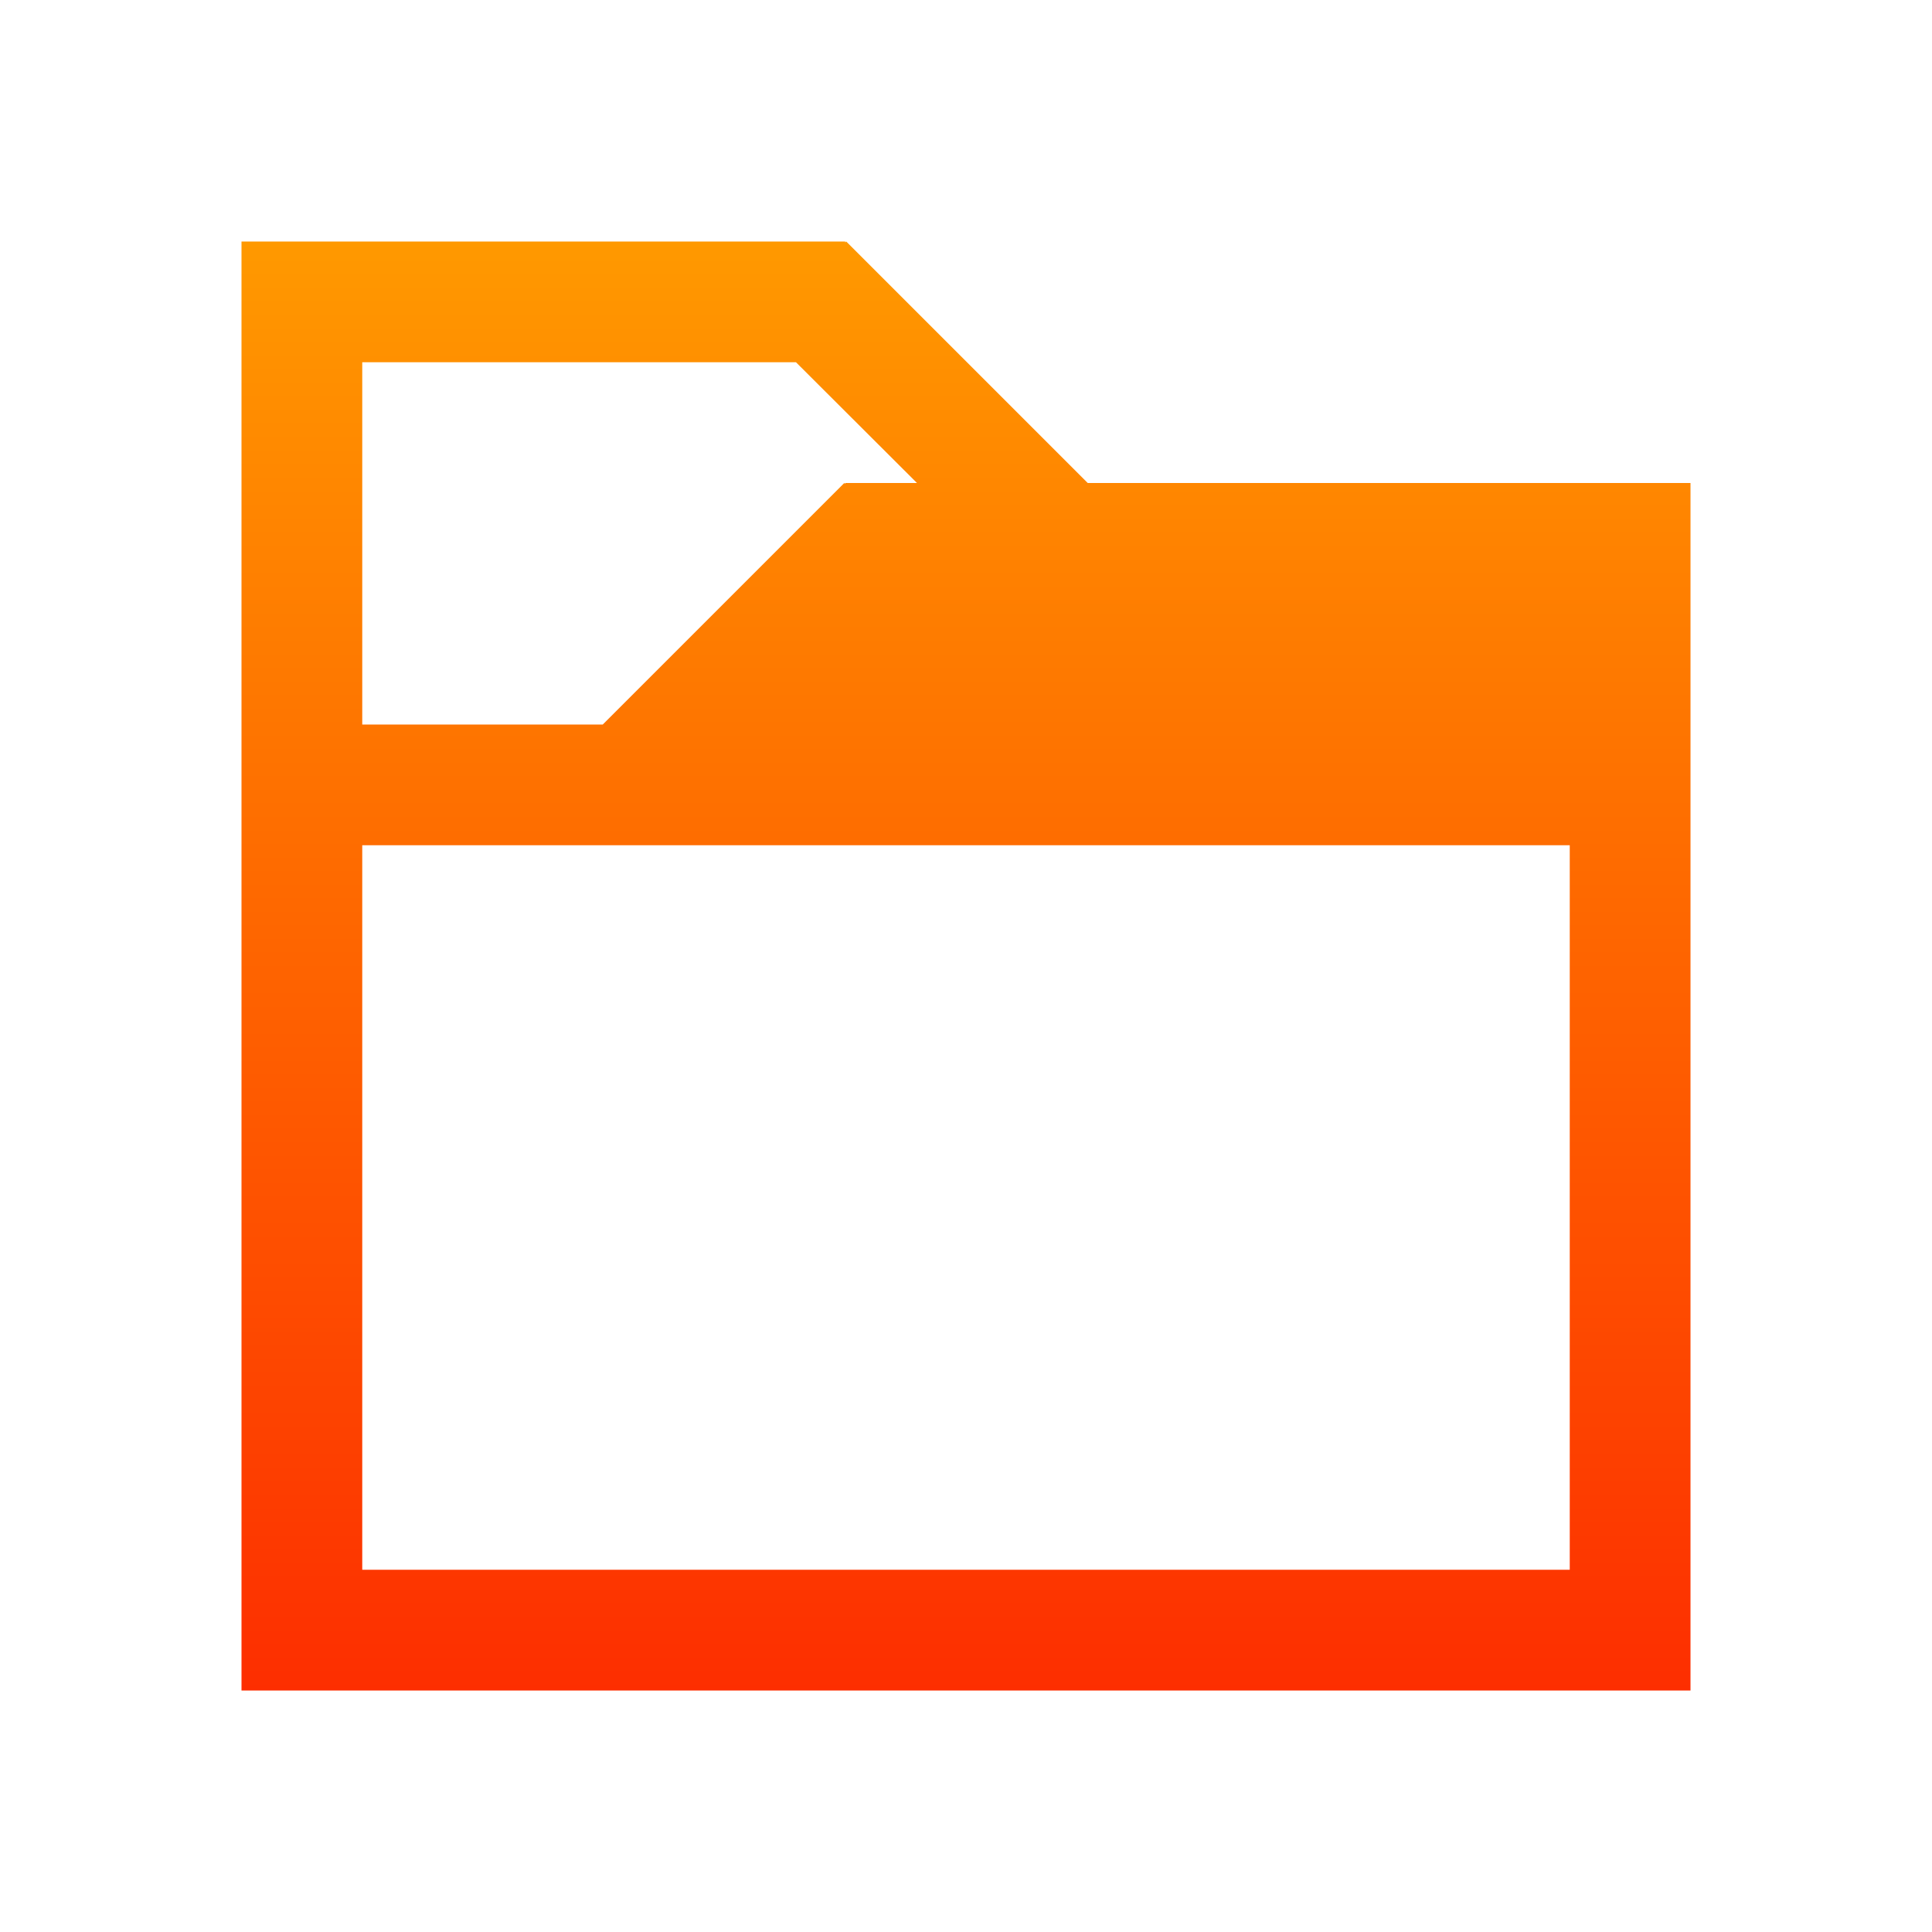
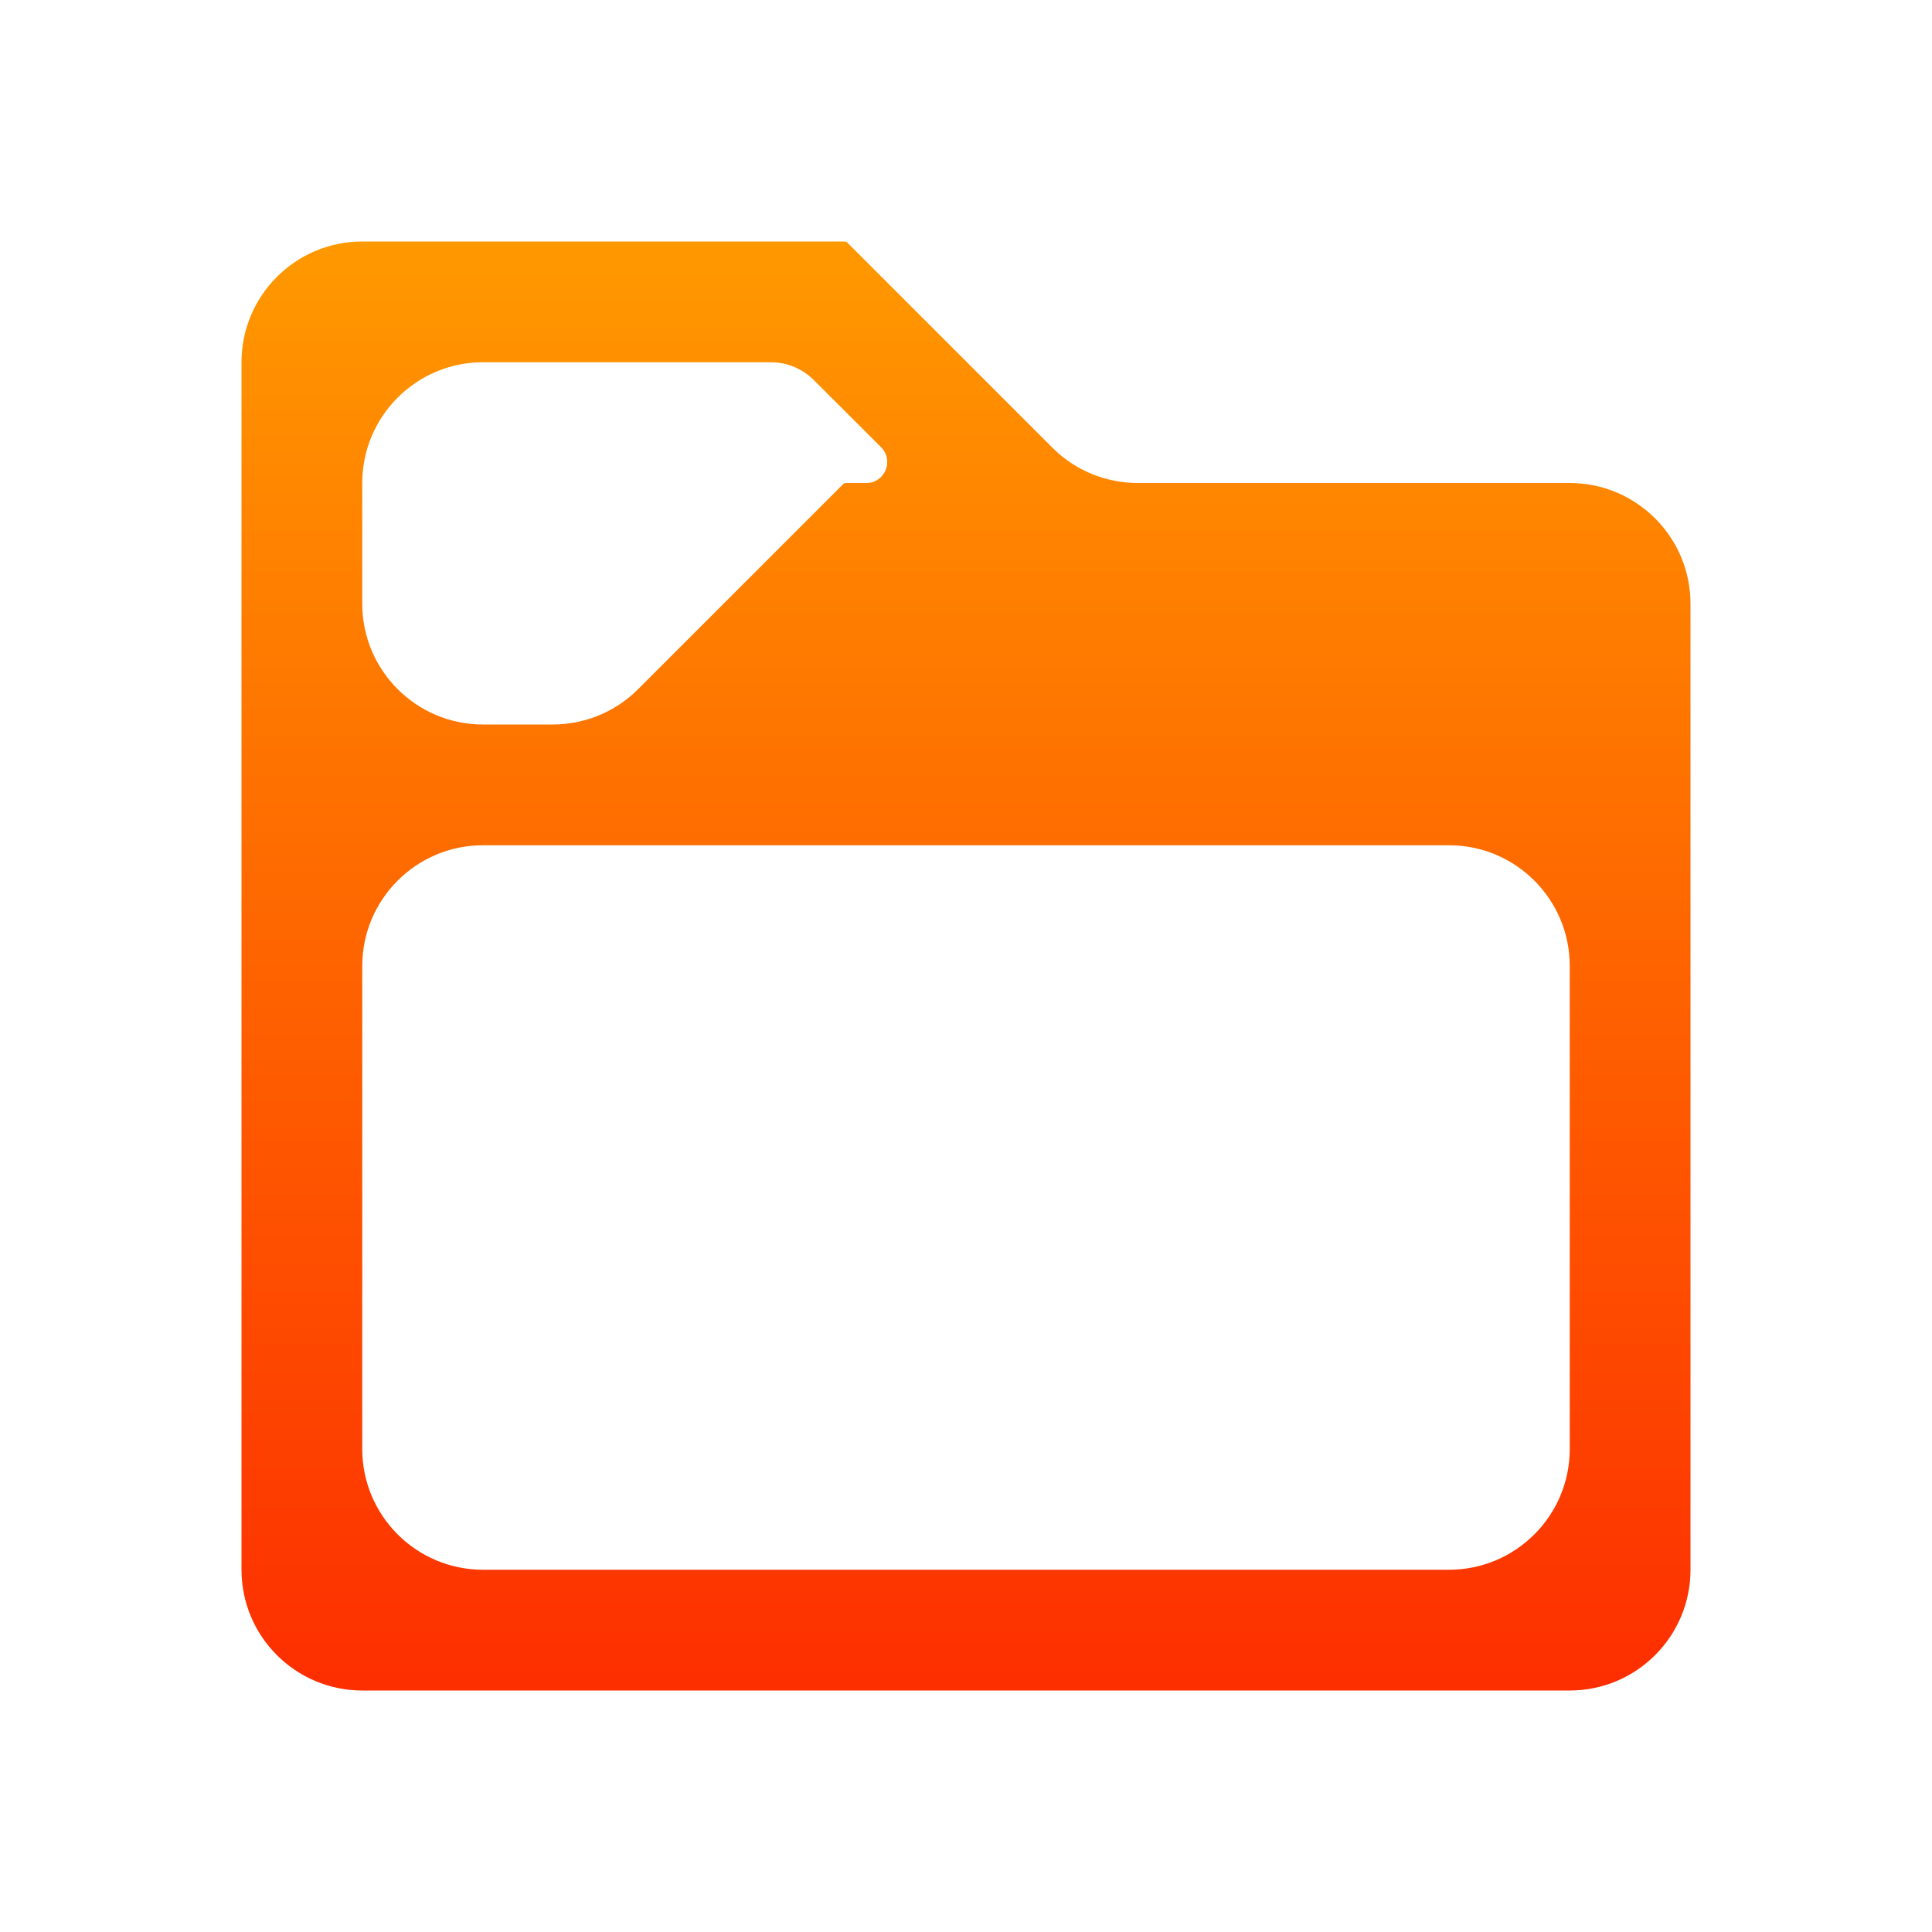
<svg xmlns="http://www.w3.org/2000/svg" width="16" height="16" viewBox="0 0 16 16" fill="none">
-   <path d="M2 2V3V6V7V13V14H14V13V6V5V4H9.008L7.008 2L7 2.008V2H3H2ZM3 3H6.592L7.594 4H7V4.008L6.992 4L4.992 6H3V3ZM3 7H13V13H3V7Z" fill="url(#paint0_linear)" />
+   <path d="M3 2C2.448 2 2 2.448 2 3V3V6V7V13V13C2 13.552 2.448 14 3 14H13C13.552 14 14 13.552 14 13V13V6V5V5C14 4.448 13.552 4 13 4H9.422C9.157 4 8.902 3.895 8.715 3.707L7.01 2.002C7.009 2.001 7.007 2.001 7.006 2.002L7.004 2.004C7.002 2.005 7 2.004 7 2.002V2.002C7 2.001 6.999 2 6.998 2H3V2ZM3 4C3 3.448 3.448 3 4 3H6.385C6.517 3 6.644 3.053 6.738 3.146L7.296 3.703C7.406 3.813 7.329 4 7.174 4H7.002C7.001 4 7 4.001 7 4.002V4.002C7 4.004 6.998 4.005 6.996 4.004L6.994 4.002C6.993 4.001 6.991 4.001 6.99 4.002L5.285 5.707C5.098 5.895 4.843 6 4.578 6H4C3.448 6 3 5.552 3 5V4ZM3 8C3 7.448 3.448 7 4 7H12C12.552 7 13 7.448 13 8V12C13 12.552 12.552 13 12 13H4C3.448 13 3 12.552 3 12V8Z" fill="url(#paint0_linear)" />
  <defs>
    <linearGradient id="paint0_linear" x1="8" y1="14" x2="8" y2="2" gradientUnits="userSpaceOnUse">
      <stop stop-color="#FD2E00" />
      <stop offset="1" stop-color="#FF9900" />
    </linearGradient>
  </defs>
</svg>
